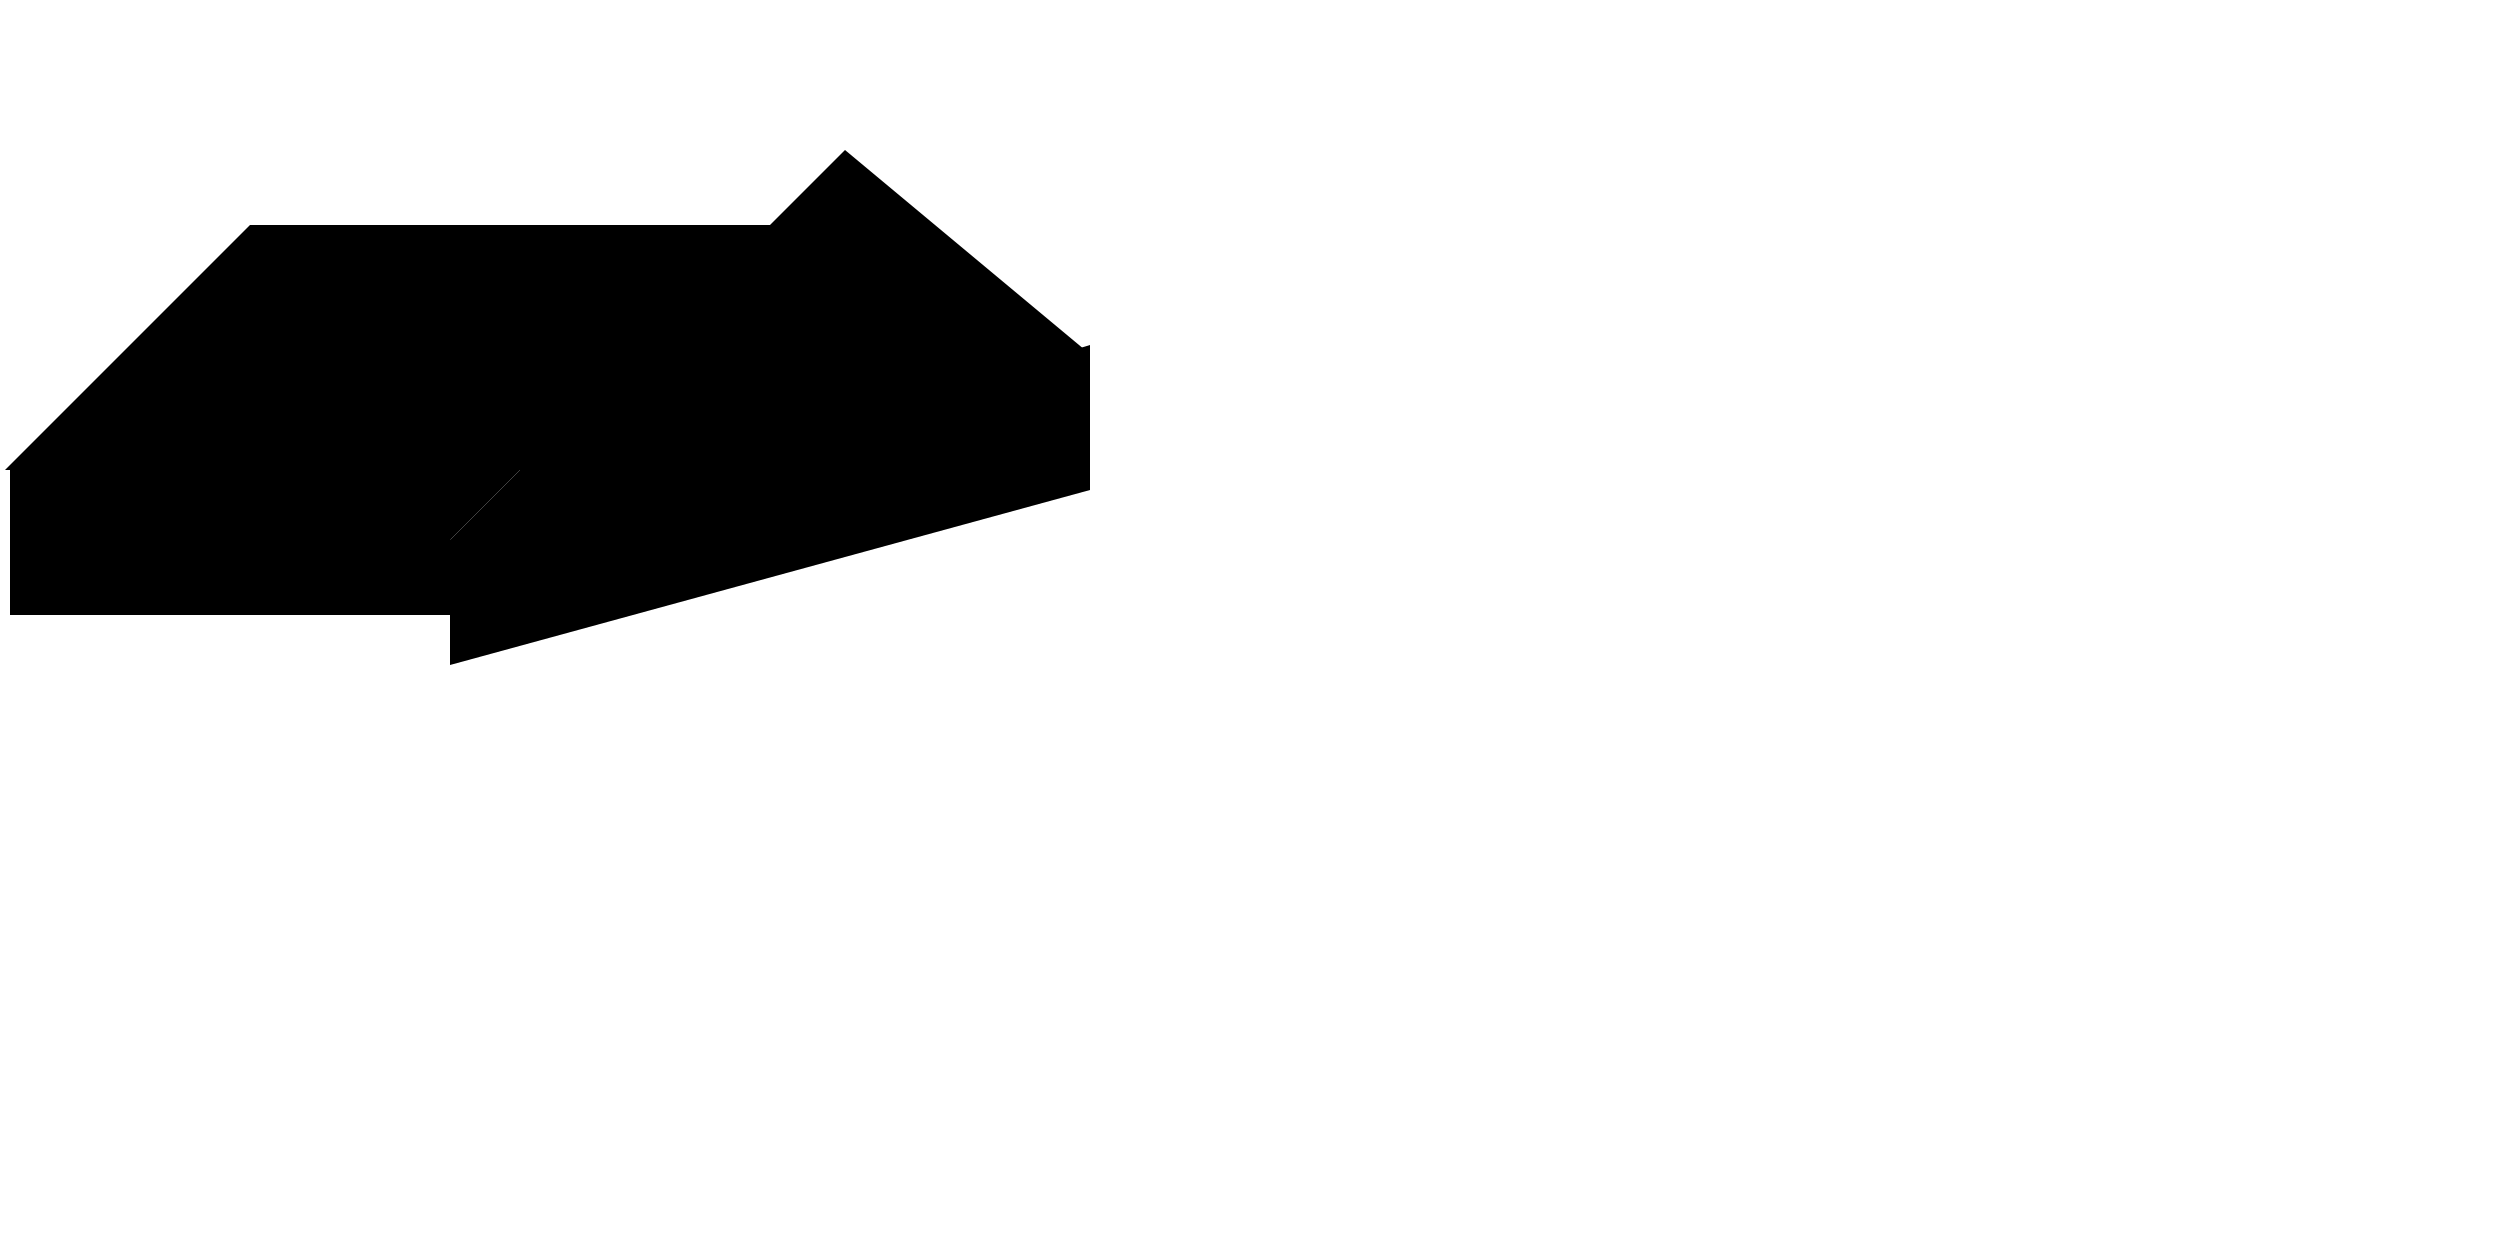
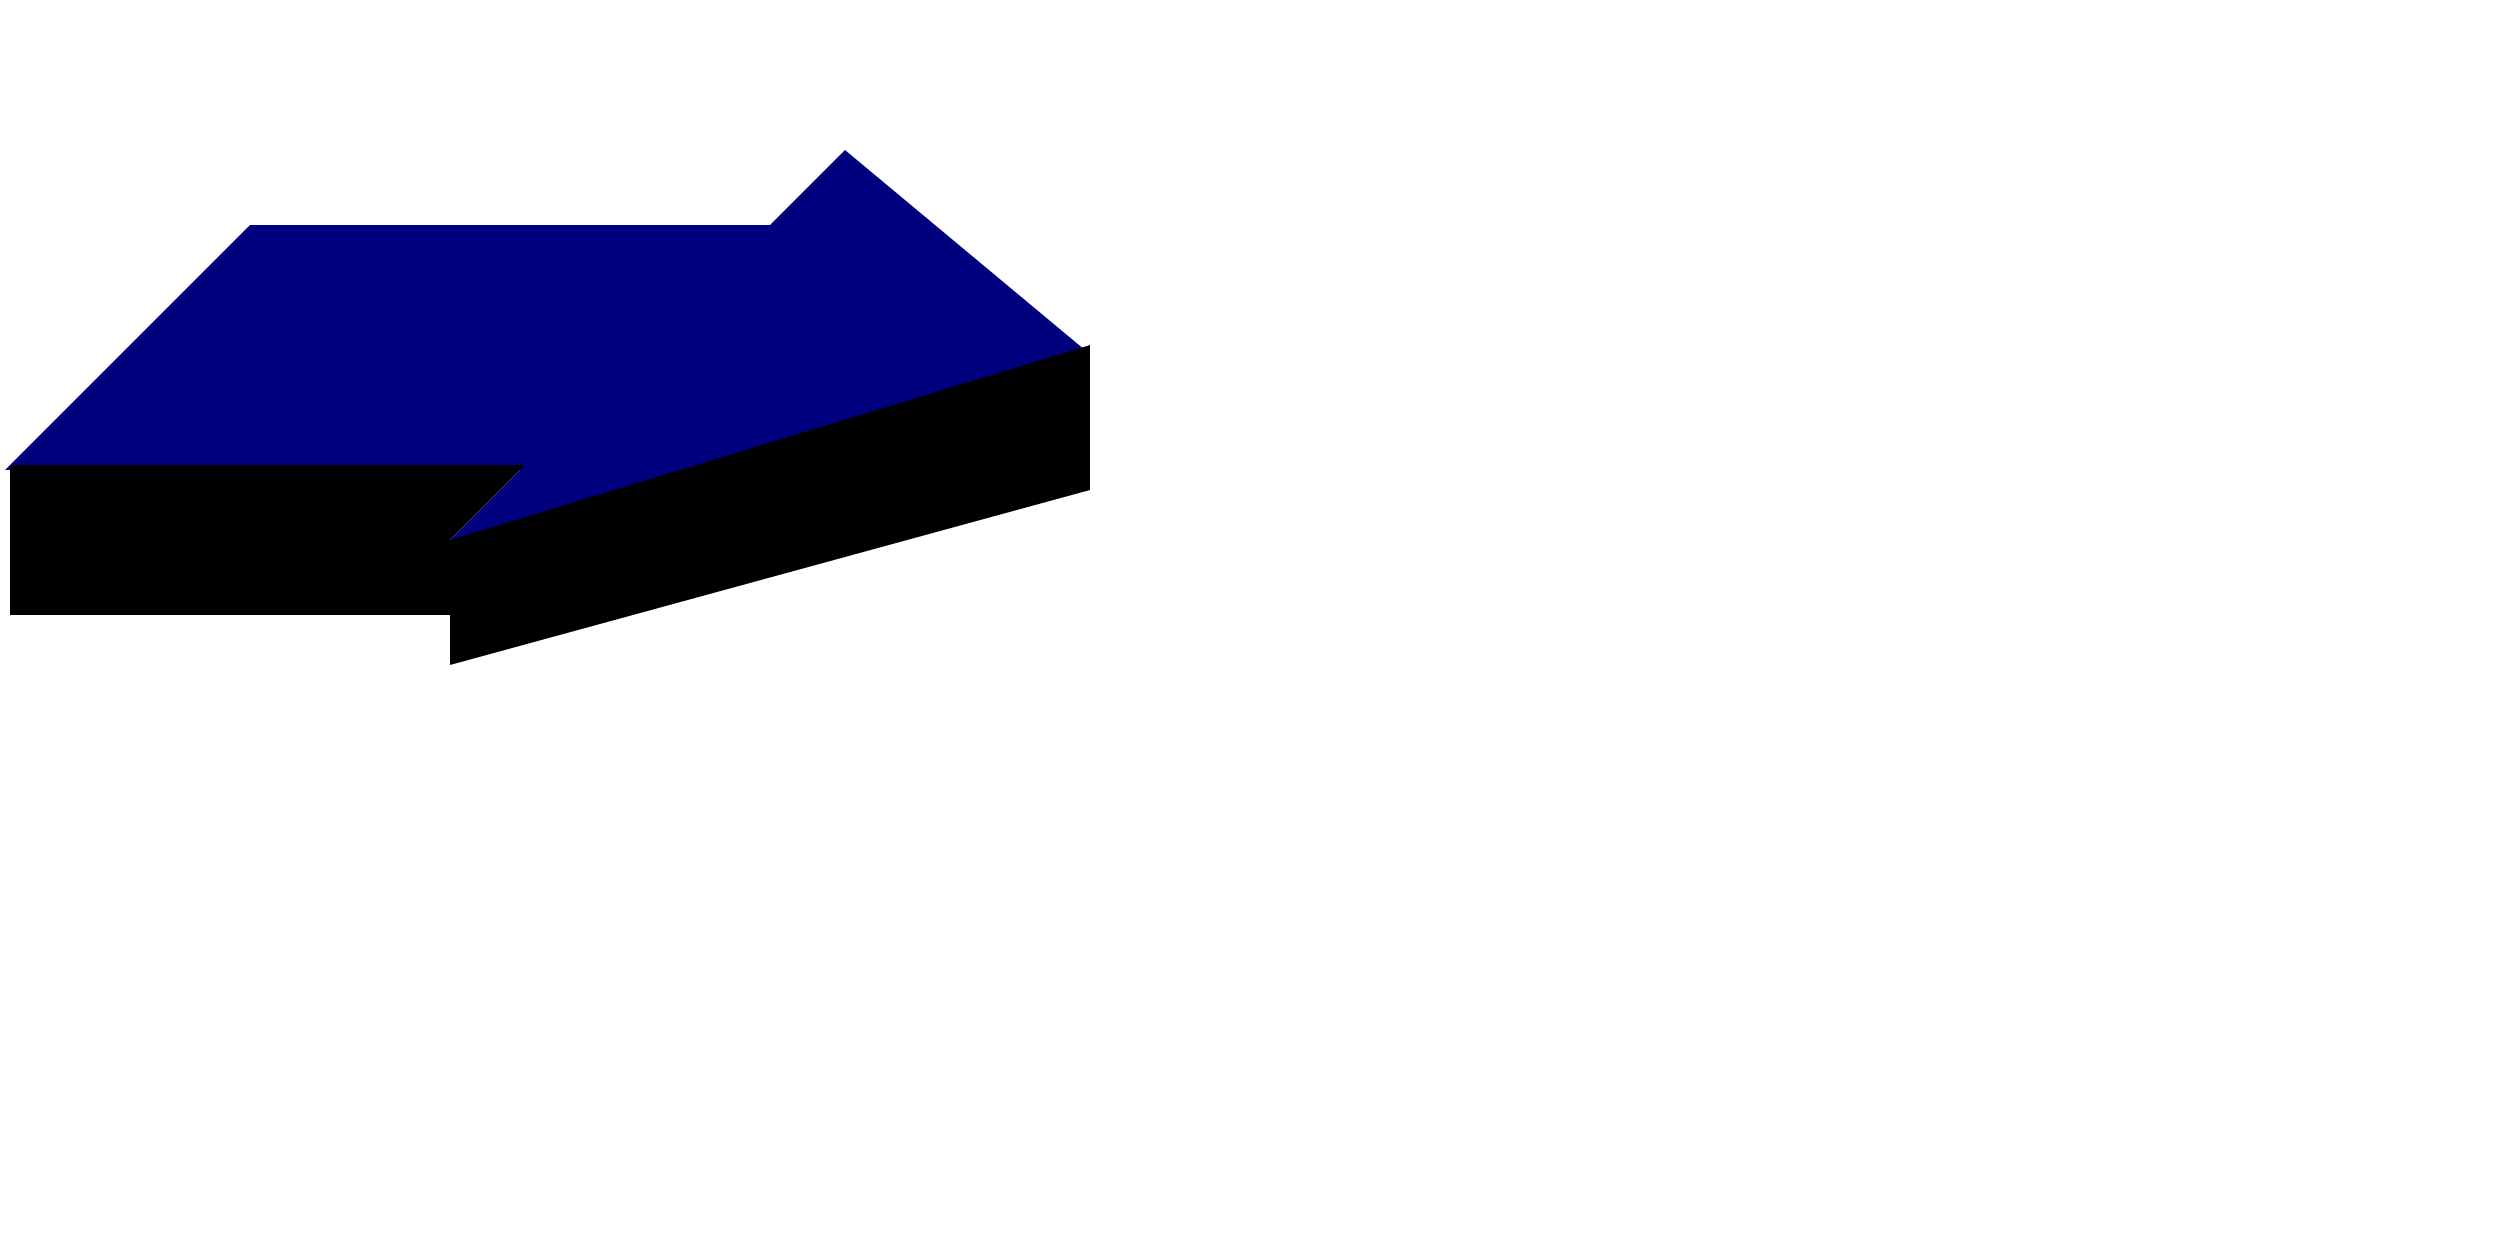
<svg xmlns="http://www.w3.org/2000/svg" width="500" height="250">
  <g id="Arrow6">
-     <polygon points="168,0 216,40 88,79 103,64 0,64 49,15 153,15" transform="translate(1,30)" />
-     <polygon style="fill:#000000" points="0,24 103,24 88,39 216,0 216,29 88,64 88,54 0,54" transform="translate(2,69)" />
+     <polygon points="168,0 216,40 88,79 103,64 0,64 49,15 153,15" transform="translate(1,30)" fill="#00007f" />
+     <polygon style="fill:#000000" points="0,24 103,24 88,39 216,0 216,29 88,64 88,54 0,54" transform="translate(2,69)" fill="#c1ffc1" />
  </g>
</svg>
